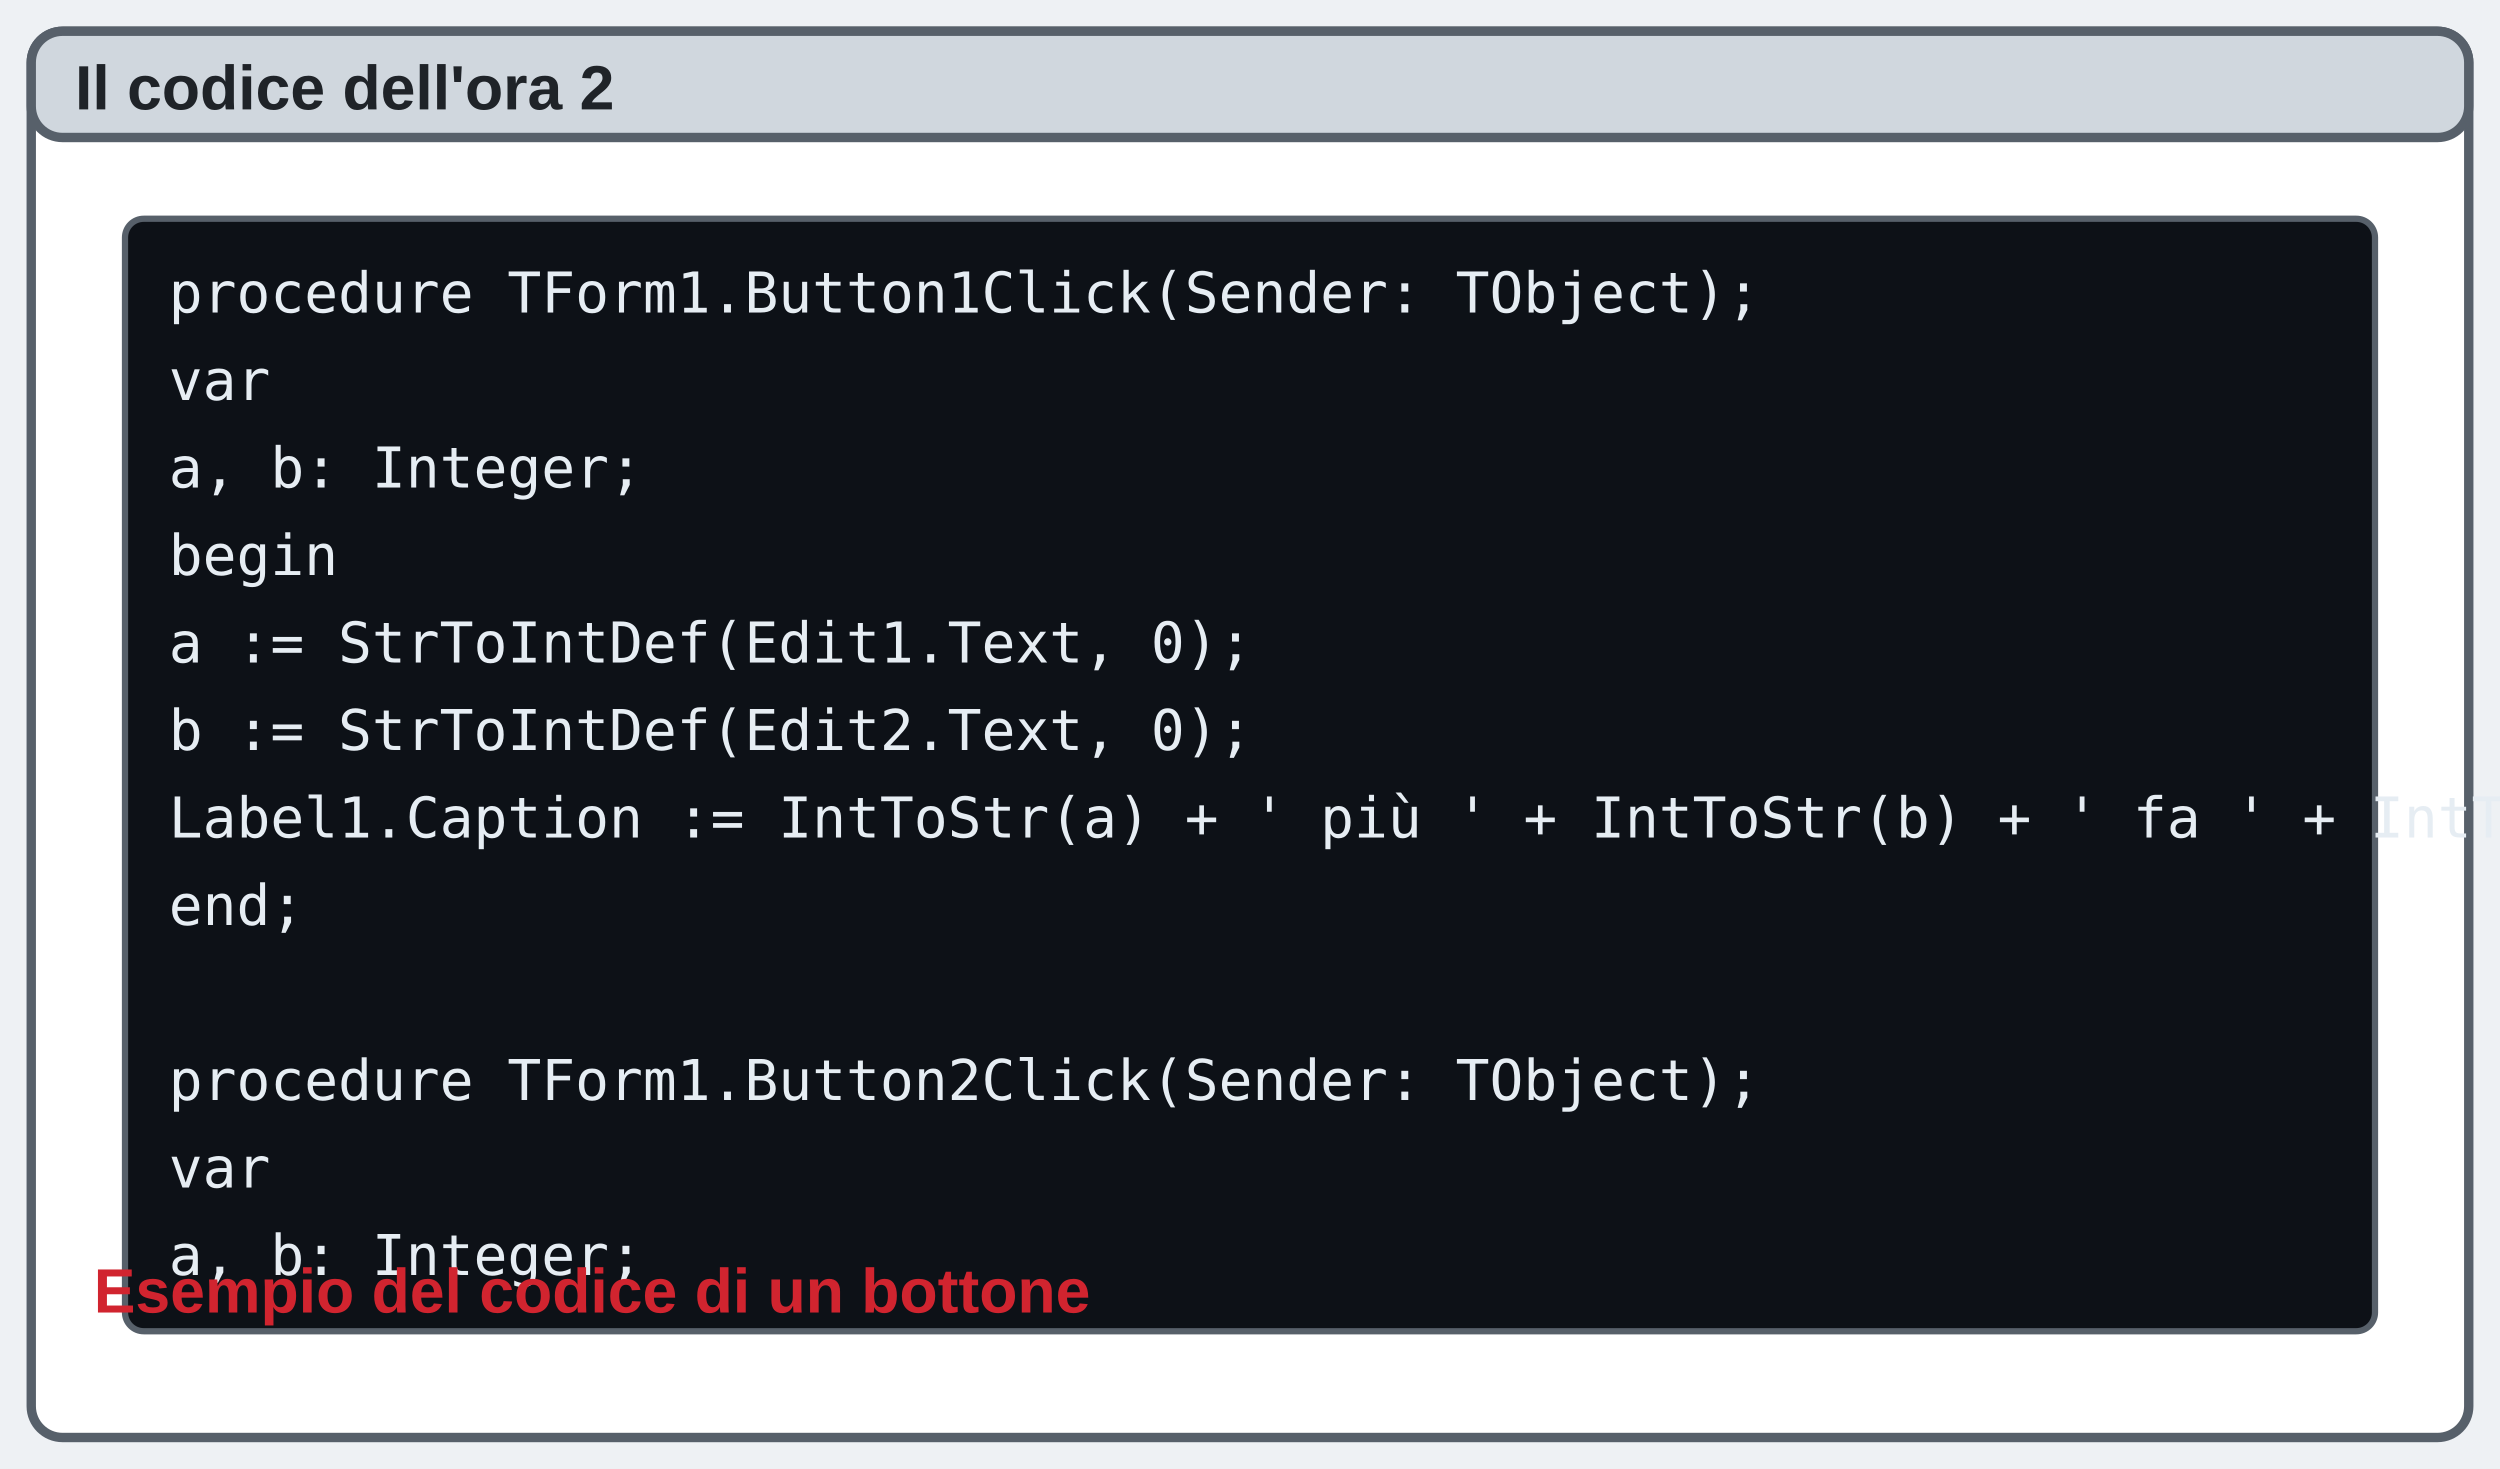
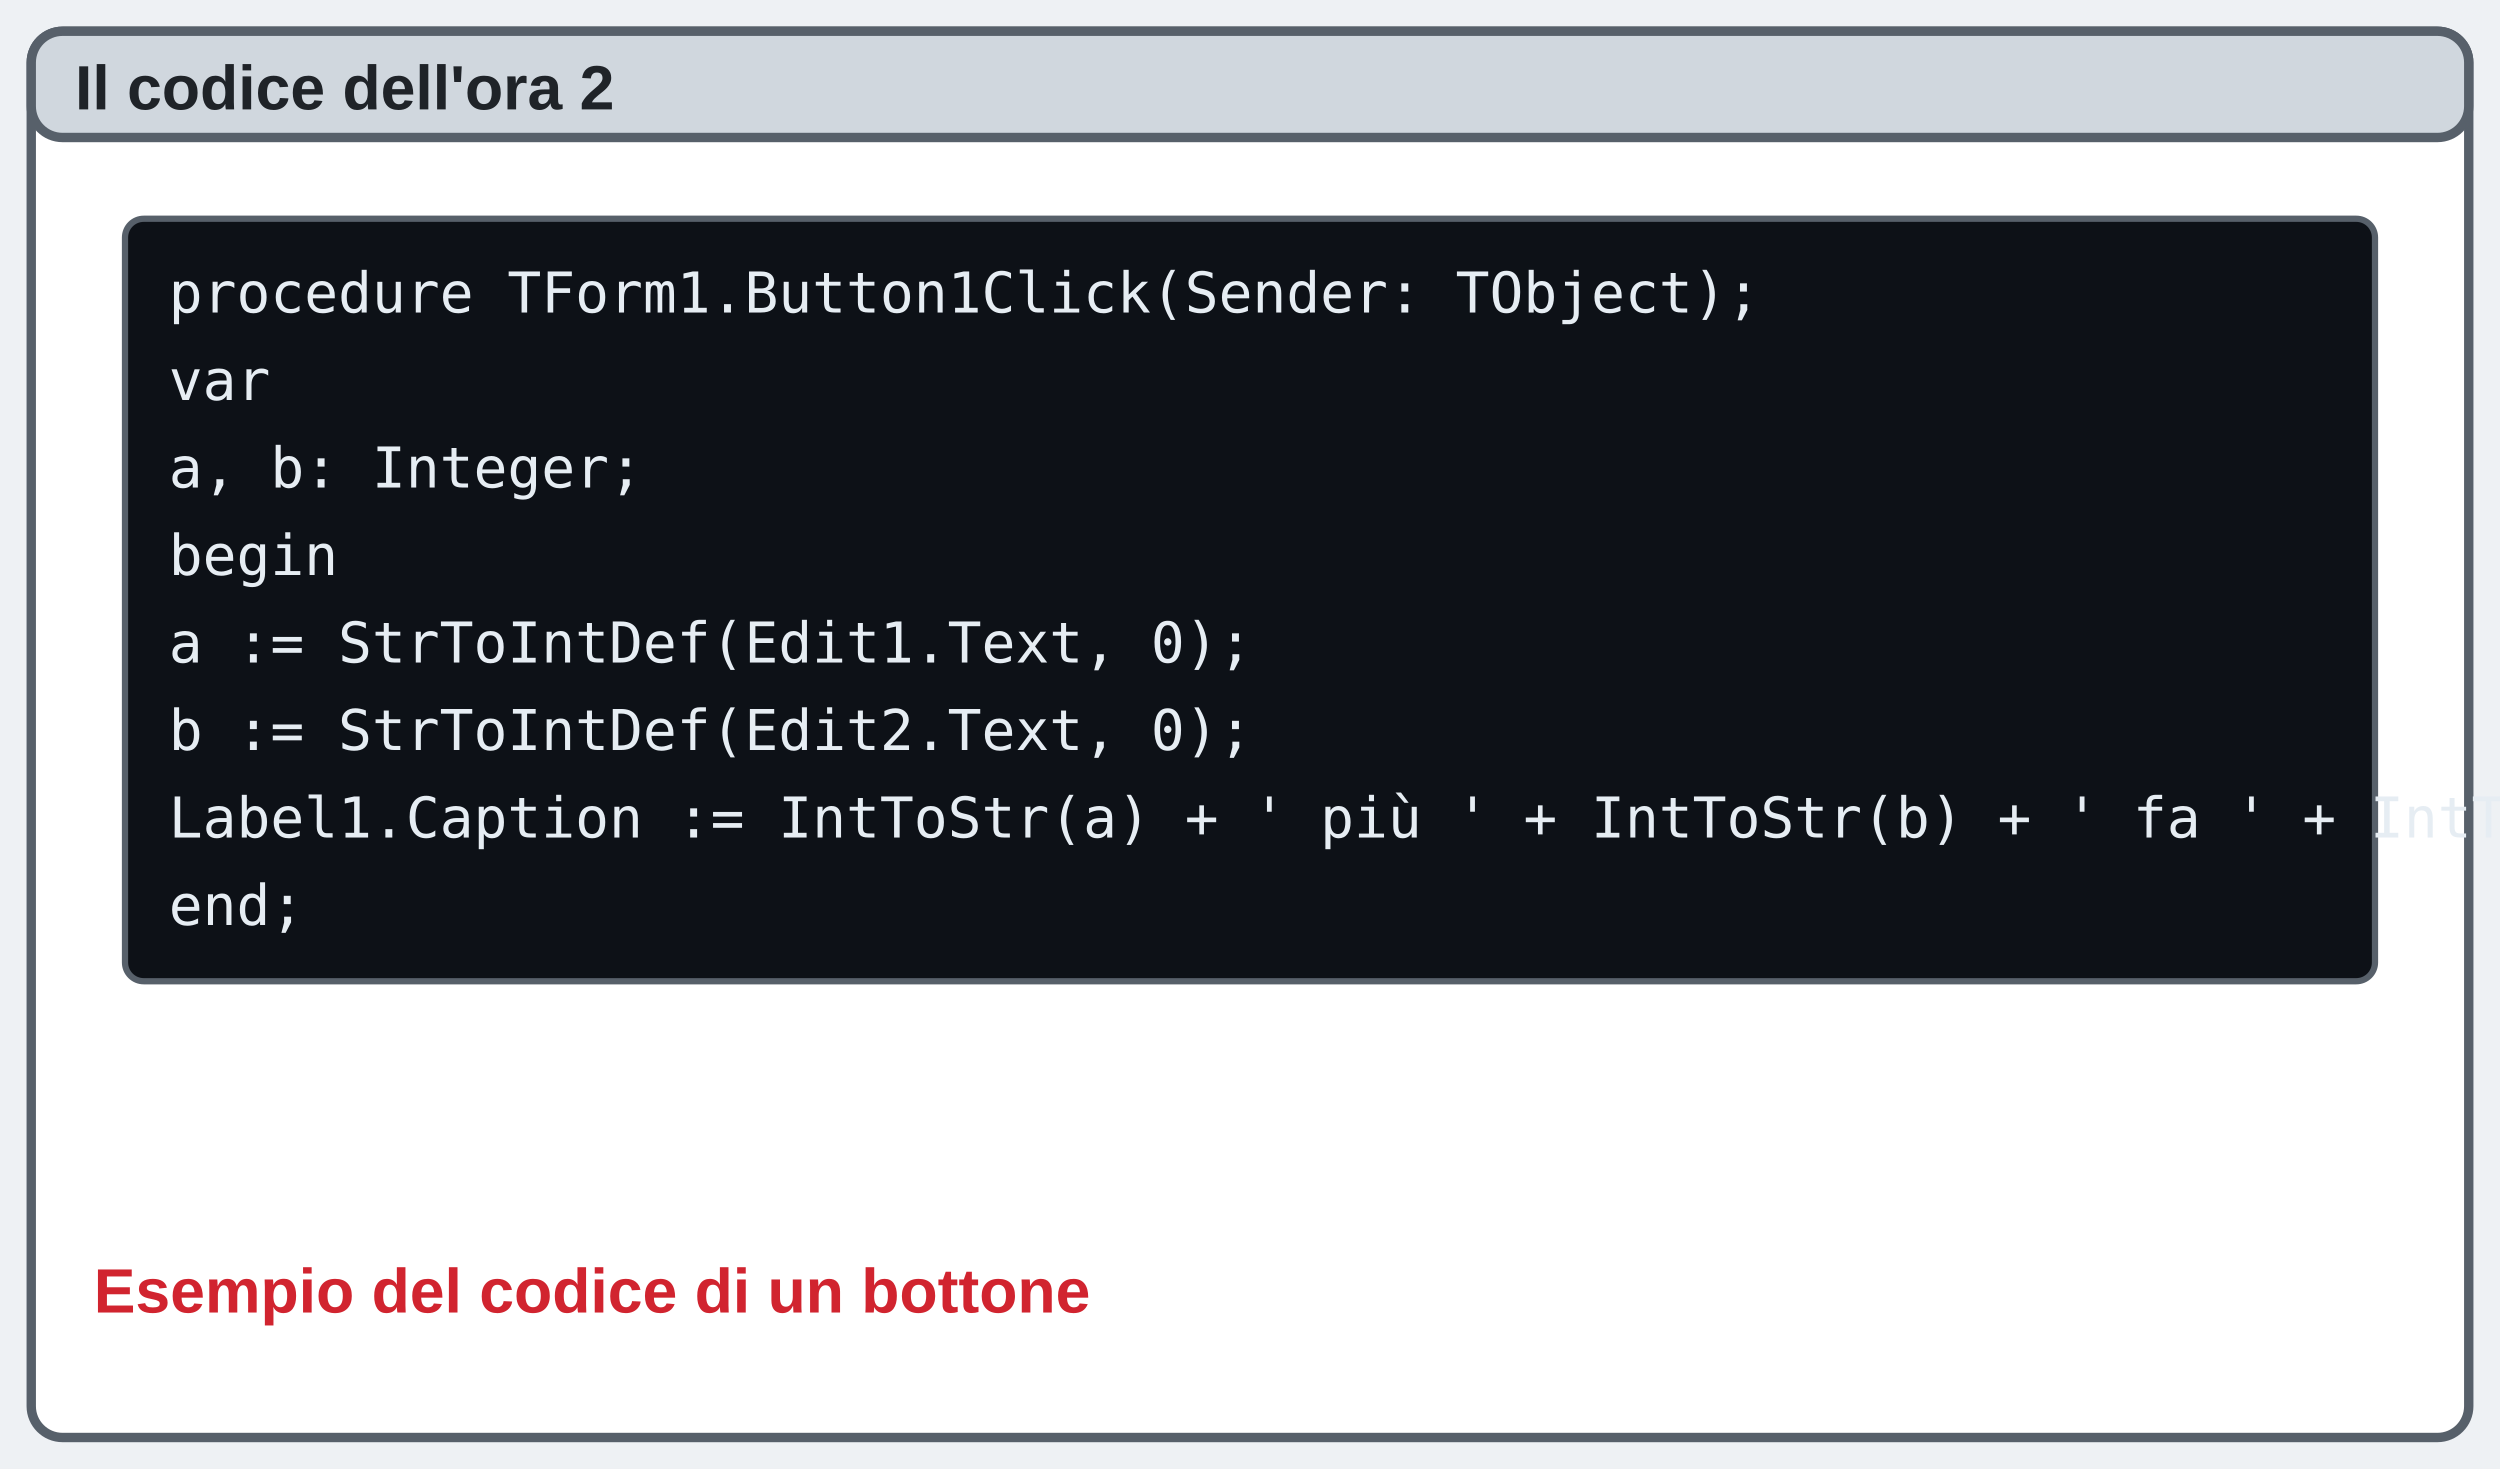
<svg xmlns="http://www.w3.org/2000/svg" viewBox="0 0 800 470" role="img" aria-label="Il codice dell'ora 2">
  <defs>
    <marker id="ar" markerWidth="8" markerHeight="8" refX="6" refY="4" orient="auto">
      <path d="M0,0 L8,4 L0,8 z" fill="#d1242f" />
    </marker>
  </defs>
  <rect width="800" height="470" fill="#eef1f4" />
  <rect x="10" y="10" width="780" height="450" rx="10" fill="#fff" stroke="#57606a" stroke-width="3" />
  <rect x="10" y="10" width="780" height="34" rx="10" fill="#d0d7de" stroke="#57606a" stroke-width="3" />
  <text x="24" y="35" font-size="20" fill="#1f2328" font-weight="bold" text-anchor="start" font-family="Arial,Helvetica,sans-serif">Il codice dell'ora 2</text>
-   <rect x="40" y="70" width="720" height="356" rx="6" fill="#0d1117" stroke="#57606a" stroke-width="2" />
+   <rect x="40" y="70" width="720" height="244" rx="6" fill="#0d1117" stroke="#57606a" stroke-width="2" />
  <text x="54" y="100" font-size="18" fill="#e6edf3" font-weight="normal" text-anchor="start" font-family="Consolas,Menlo,monospace">procedure TForm1.Button1Click(Sender: TObject);</text>
  <text x="54" y="128" font-size="18" fill="#e6edf3" font-weight="normal" text-anchor="start" font-family="Consolas,Menlo,monospace">var</text>
-   <text x="54" y="156" font-size="18" fill="#e6edf3" font-weight="normal" text-anchor="start" font-family="Consolas,Menlo,monospace">  a, b: Integer;</text>
+   <text x="54" y="156" font-size="18" fill="#e6edf3" font-weight="normal" text-anchor="start" font-family="Consolas,Menlo,monospace">  a, b: Integer;</text>
  <text x="54" y="184" font-size="18" fill="#e6edf3" font-weight="normal" text-anchor="start" font-family="Consolas,Menlo,monospace">begin</text>
-   <text x="54" y="212" font-size="18" fill="#e6edf3" font-weight="normal" text-anchor="start" font-family="Consolas,Menlo,monospace">  a := StrToIntDef(Edit1.Text, 0);</text>
-   <text x="54" y="240" font-size="18" fill="#e6edf3" font-weight="normal" text-anchor="start" font-family="Consolas,Menlo,monospace">  b := StrToIntDef(Edit2.Text, 0);</text>
-   <text x="54" y="268" font-size="18" fill="#e6edf3" font-weight="normal" text-anchor="start" font-family="Consolas,Menlo,monospace">  Label1.Caption := IntToStr(a) + ' più ' + IntToStr(b) + ' fa ' + IntToStr(a + b);</text>
+   <text x="54" y="212" font-size="18" fill="#e6edf3" font-weight="normal" text-anchor="start" font-family="Consolas,Menlo,monospace">  a := StrToIntDef(Edit1.Text, 0);</text>
+   <text x="54" y="240" font-size="18" fill="#e6edf3" font-weight="normal" text-anchor="start" font-family="Consolas,Menlo,monospace">  b := StrToIntDef(Edit2.Text, 0);</text>
+   <text x="54" y="268" font-size="18" fill="#e6edf3" font-weight="normal" text-anchor="start" font-family="Consolas,Menlo,monospace">  Label1.Caption := IntToStr(a) + ' più ' + IntToStr(b) + ' fa ' + IntToStr(a + b);</text>
  <text x="54" y="296" font-size="18" fill="#e6edf3" font-weight="normal" text-anchor="start" font-family="Consolas,Menlo,monospace">end;</text>
-   <text x="54" y="324" font-size="18" fill="#e6edf3" font-weight="normal" text-anchor="start" font-family="Consolas,Menlo,monospace" />
-   <text x="54" y="352" font-size="18" fill="#e6edf3" font-weight="normal" text-anchor="start" font-family="Consolas,Menlo,monospace">procedure TForm1.Button2Click(Sender: TObject);</text>
-   <text x="54" y="380" font-size="18" fill="#e6edf3" font-weight="normal" text-anchor="start" font-family="Consolas,Menlo,monospace">var</text>
-   <text x="54" y="408" font-size="18" fill="#e6edf3" font-weight="normal" text-anchor="start" font-family="Consolas,Menlo,monospace">  a, b: Integer;</text>
  <text x="30" y="420" font-size="20" fill="#d1242f" font-weight="bold" text-anchor="start" font-family="Arial,Helvetica,sans-serif">Esempio del codice di un bottone</text>
</svg>
